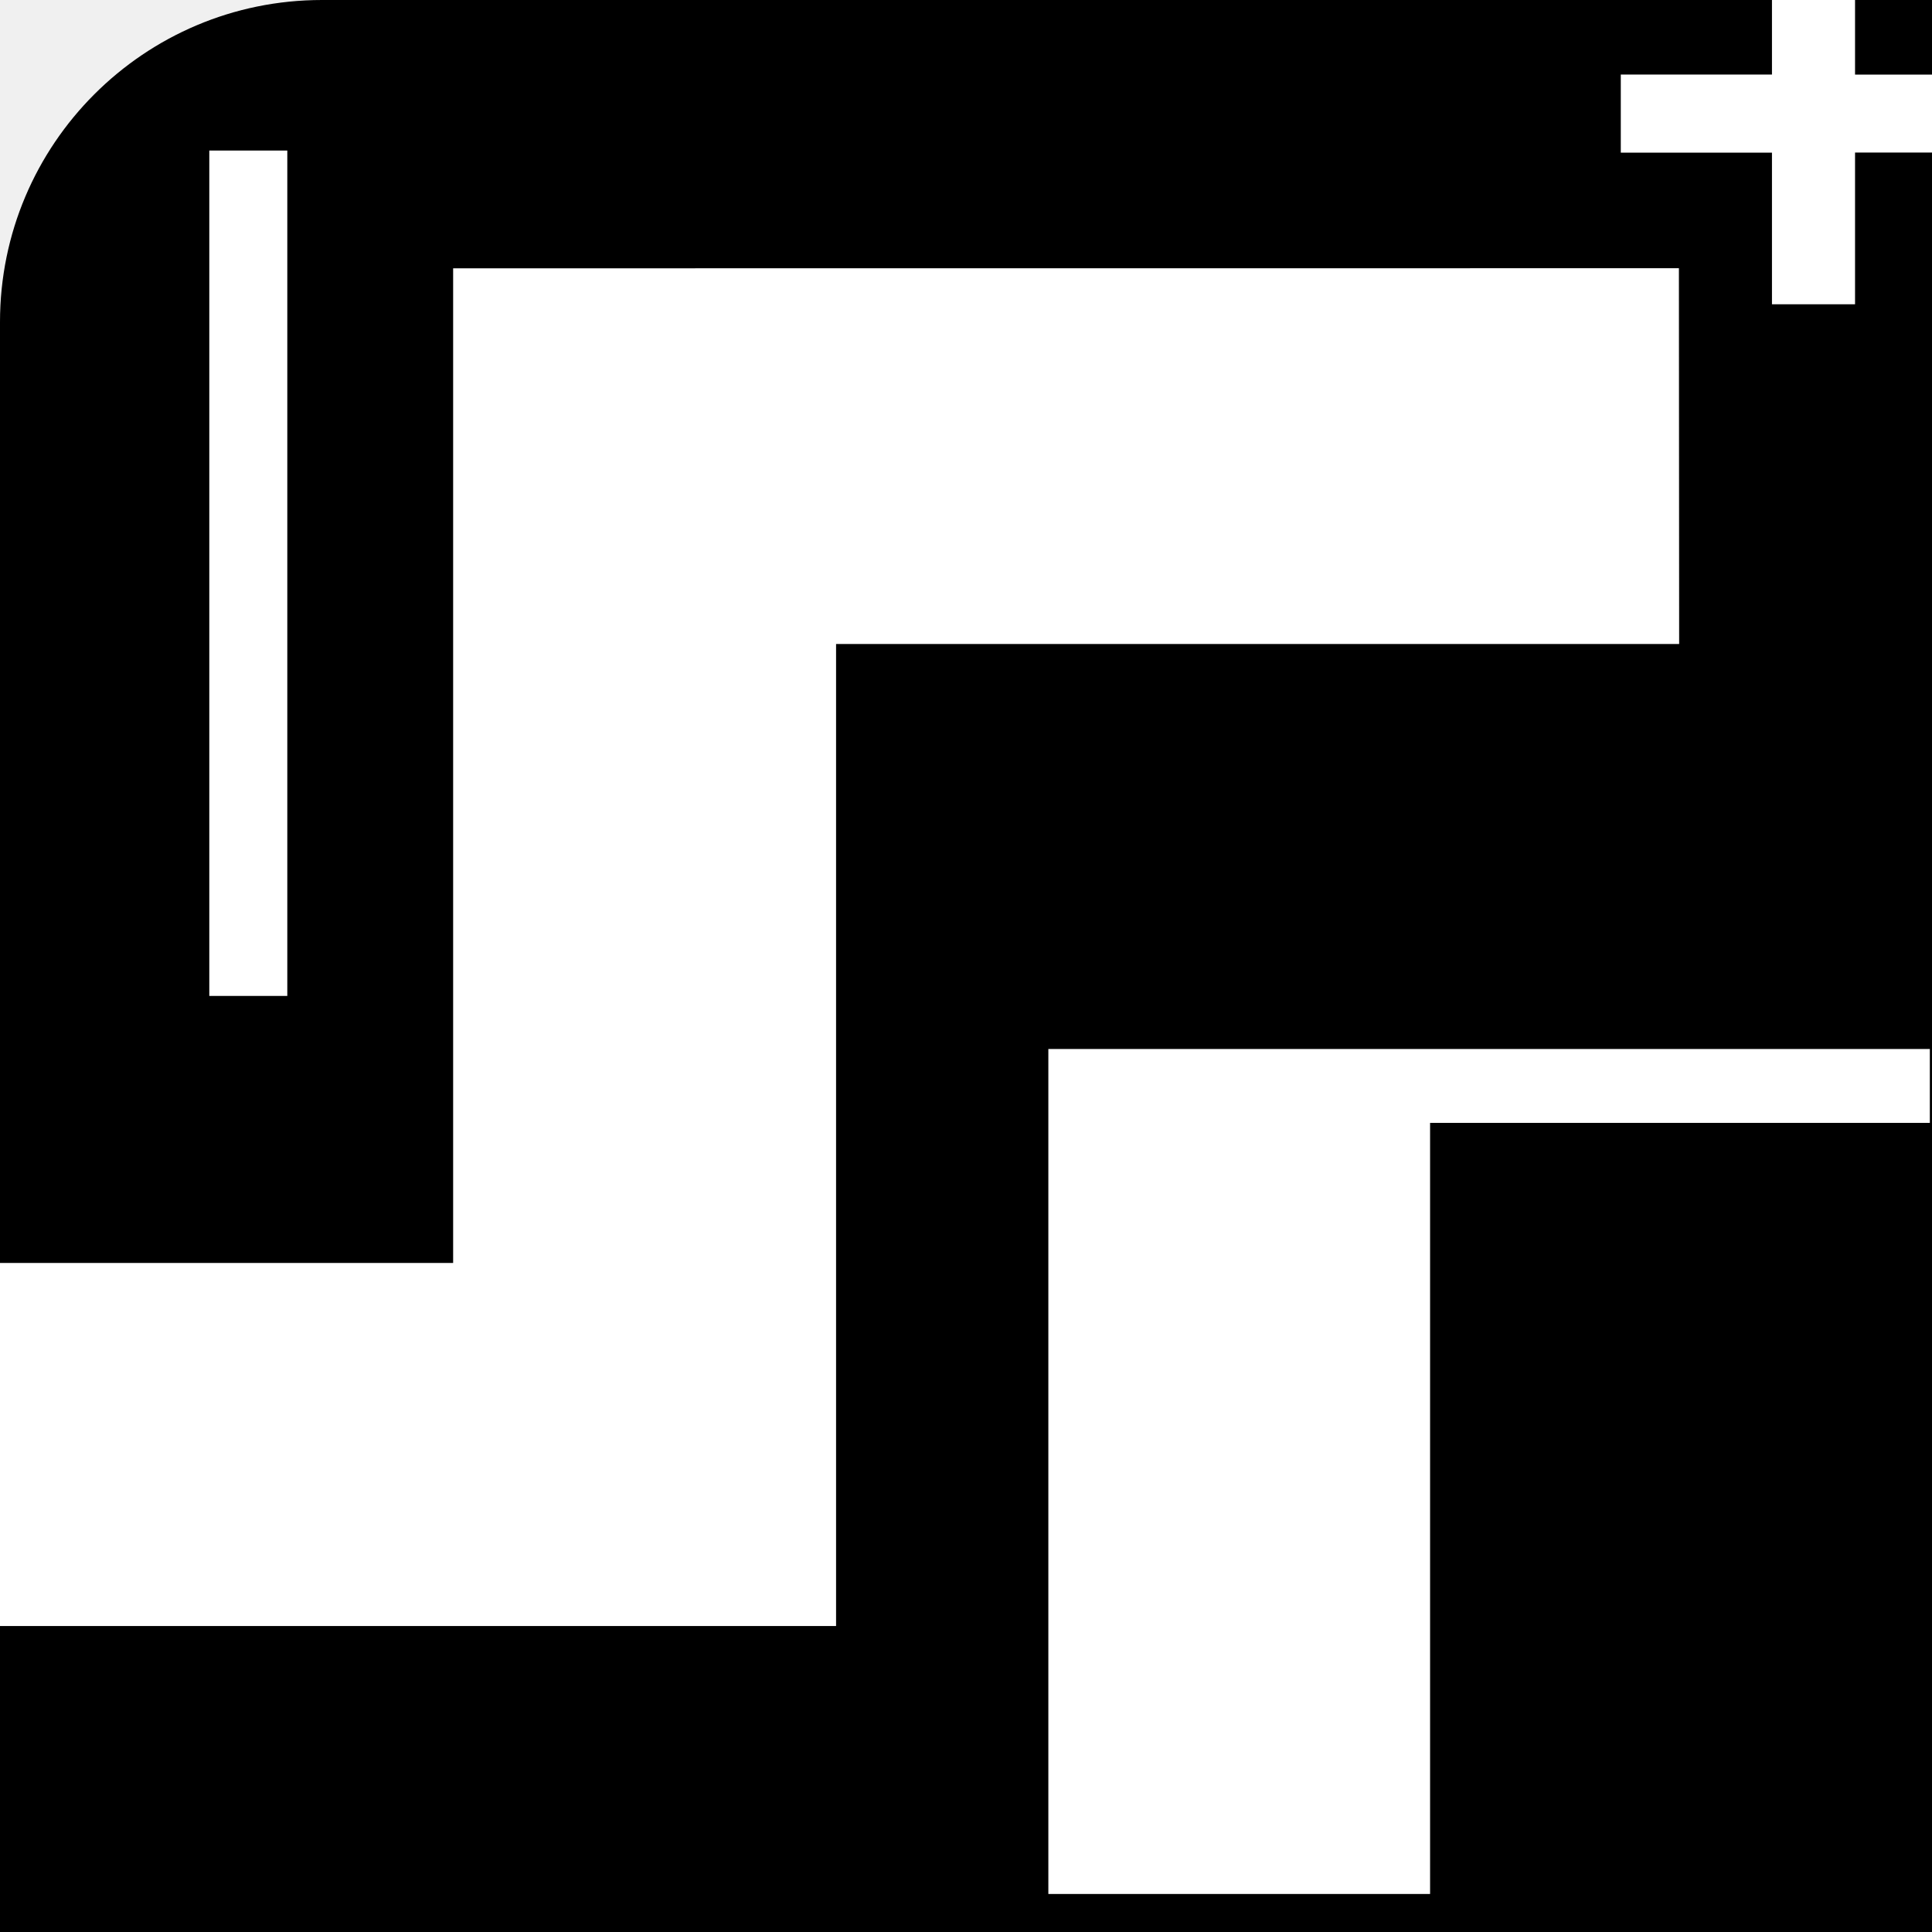
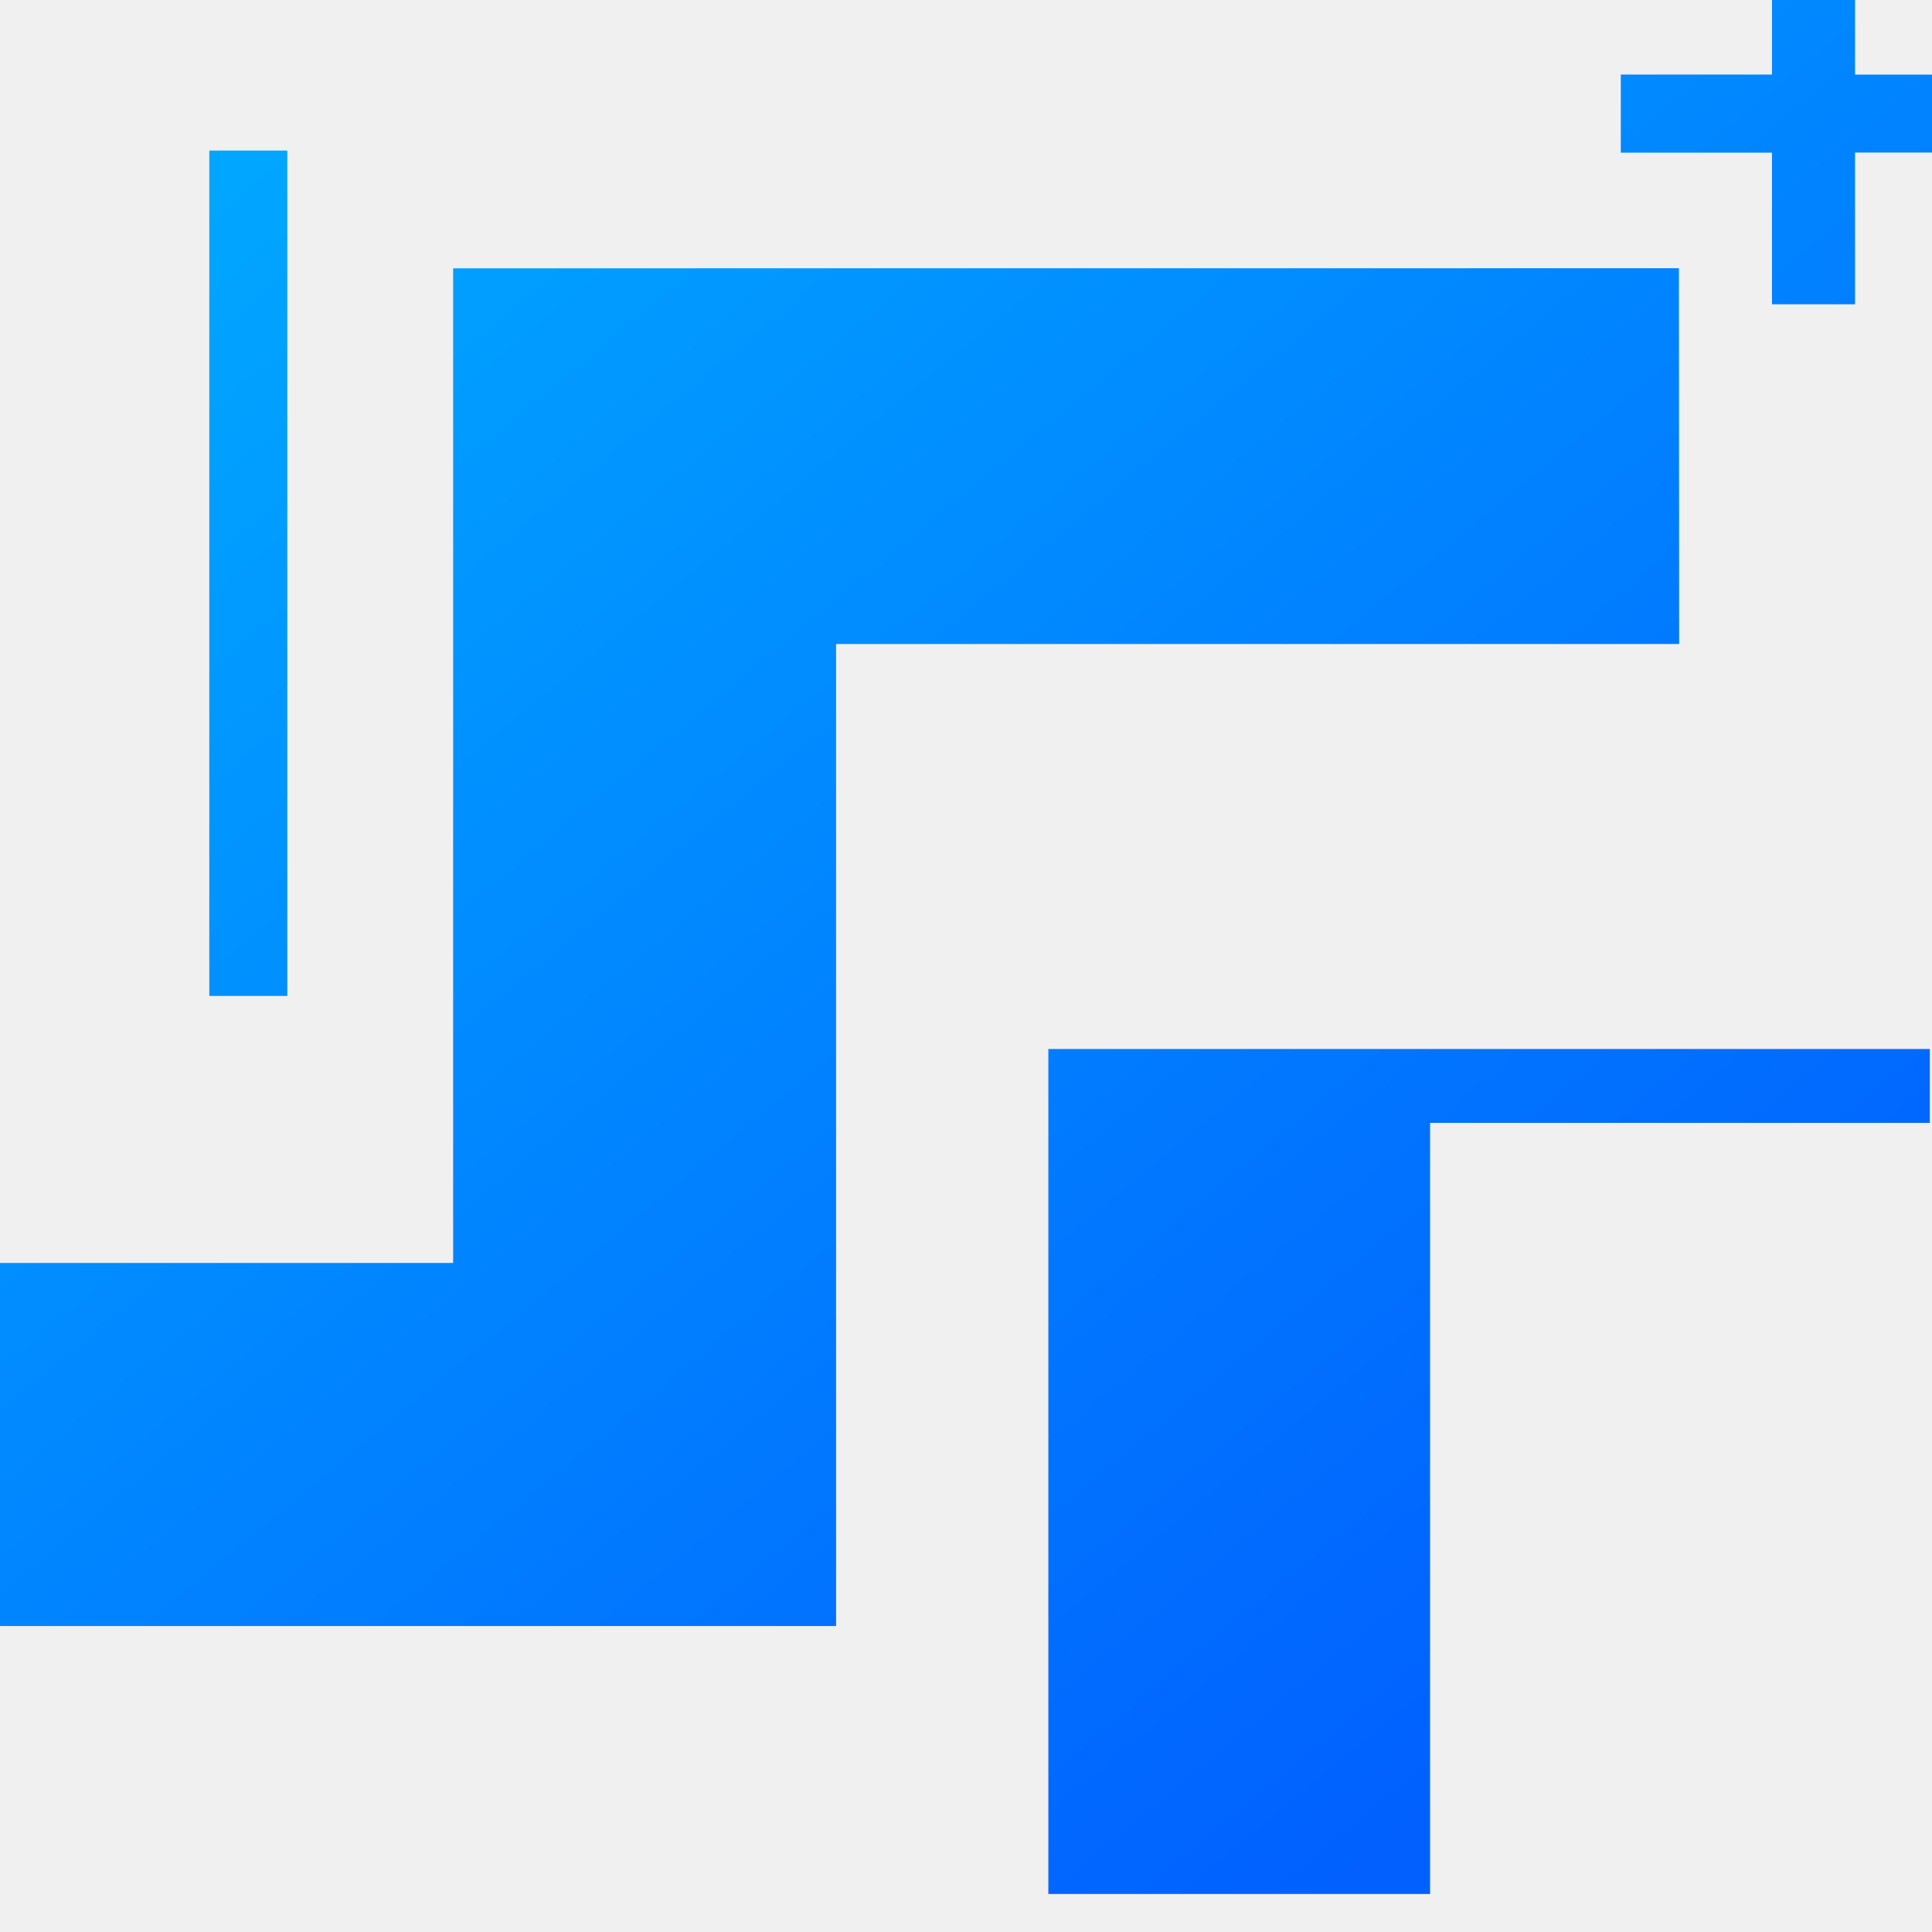
<svg xmlns="http://www.w3.org/2000/svg" height="48" viewBox="0 0 24 24" width="48" preserveAspectRatio="xMidYMid meet">
-   <rect width="48" height="48" fill="black" rx="4" />
-   <path fill="white" d="M22.012 0h1.032v.927H24v.968h-.956V3.78h-1.032V1.896h-1.878v-.97h1.878V0zM2.6 12.371V1.87h.969v10.502h-.97zm10.423.66h10.95v.918h-6.208v9.579h-4.742V13.03zM5.629 3.333v12.356H0v4.51h10.386V8L20.859 8l-.003-4.668-15.227.001z" />
+   <path d="M22.012 0h1.032v.927H24v.968h-.956V3.78h-1.032V1.896h-1.878v-.97h1.878V0zM2.6 12.371V1.87h.969v10.502h-.97zm10.423.66h10.95v.918h-6.208v9.579h-4.742V13.03zM5.629 3.333v12.356H0v4.51h10.386V8L20.859 8l-.003-4.668-15.227.001z" fill="url(#lobe-icons-stepfun-_R_0_)" />
+   <defs>
+     <linearGradient gradientUnits="userSpaceOnUse" id="lobe-icons-stepfun-_R_0_" x1="1.646" x2="18.342" y1="1.916" y2="22.091">
+       <stop stop-color="#01A9FF" />
+       <stop offset="1" stop-color="#0160FF" />
+     </linearGradient>
+   </defs>
</svg>
